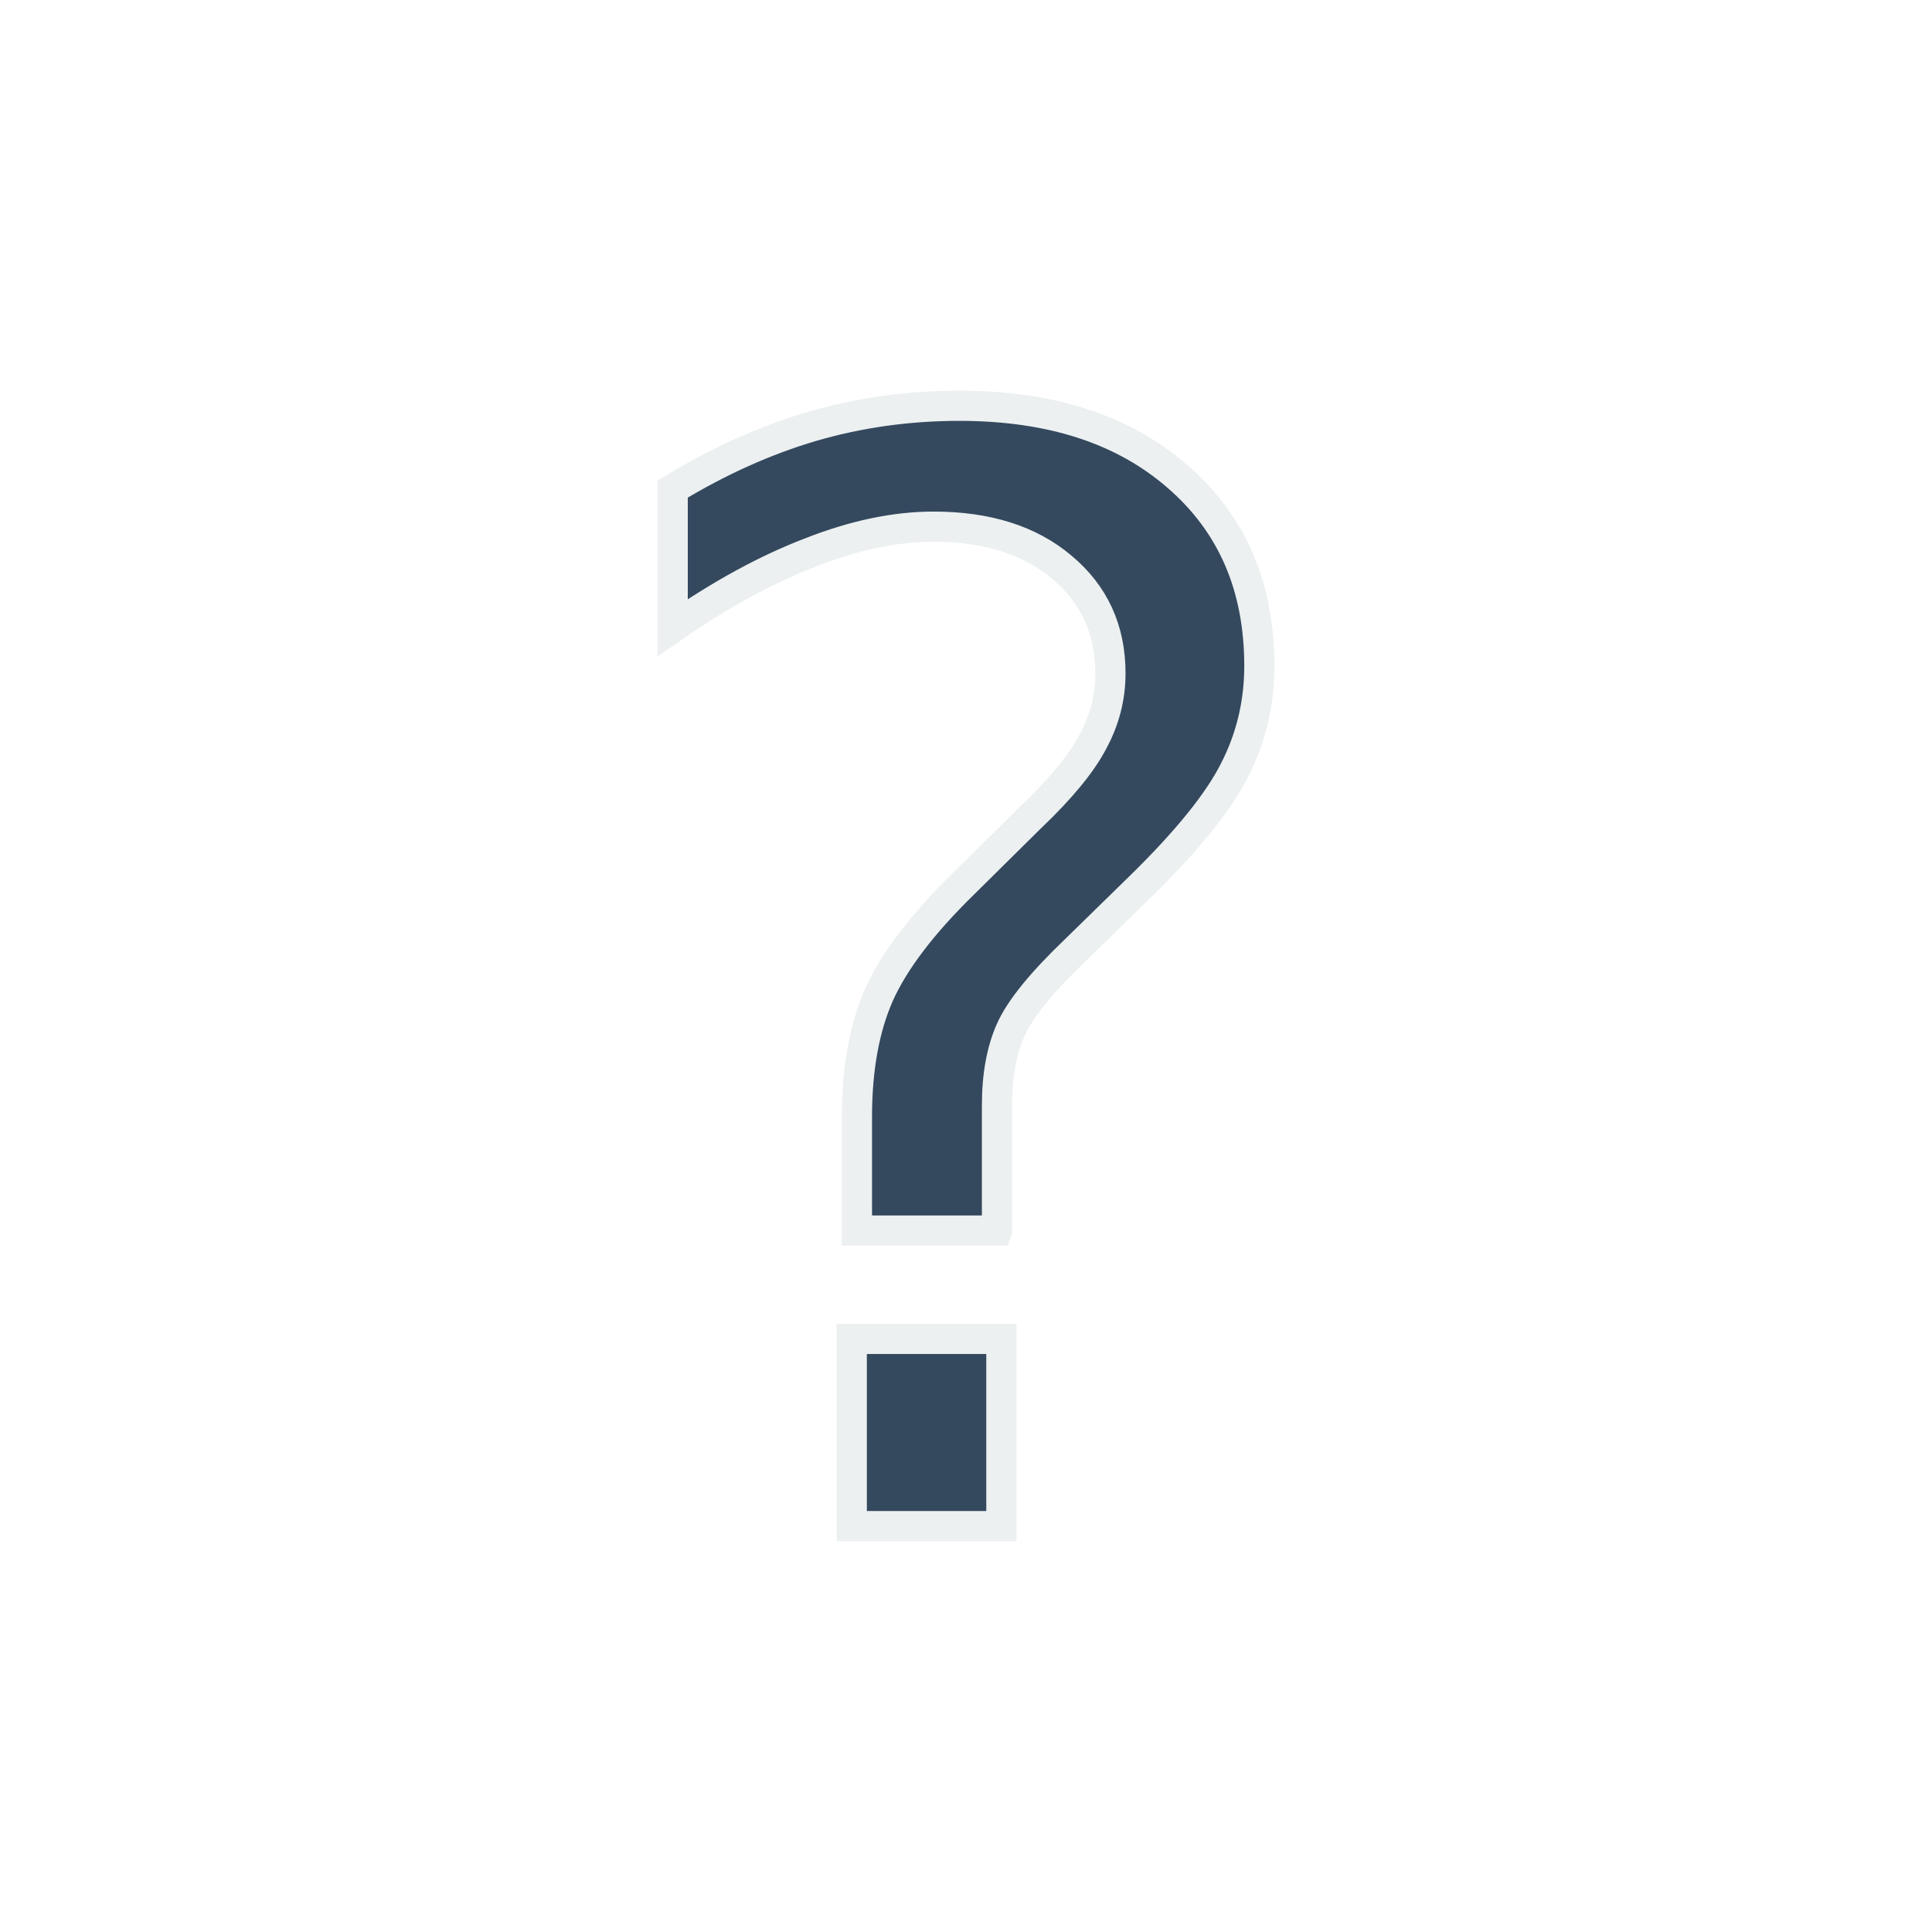
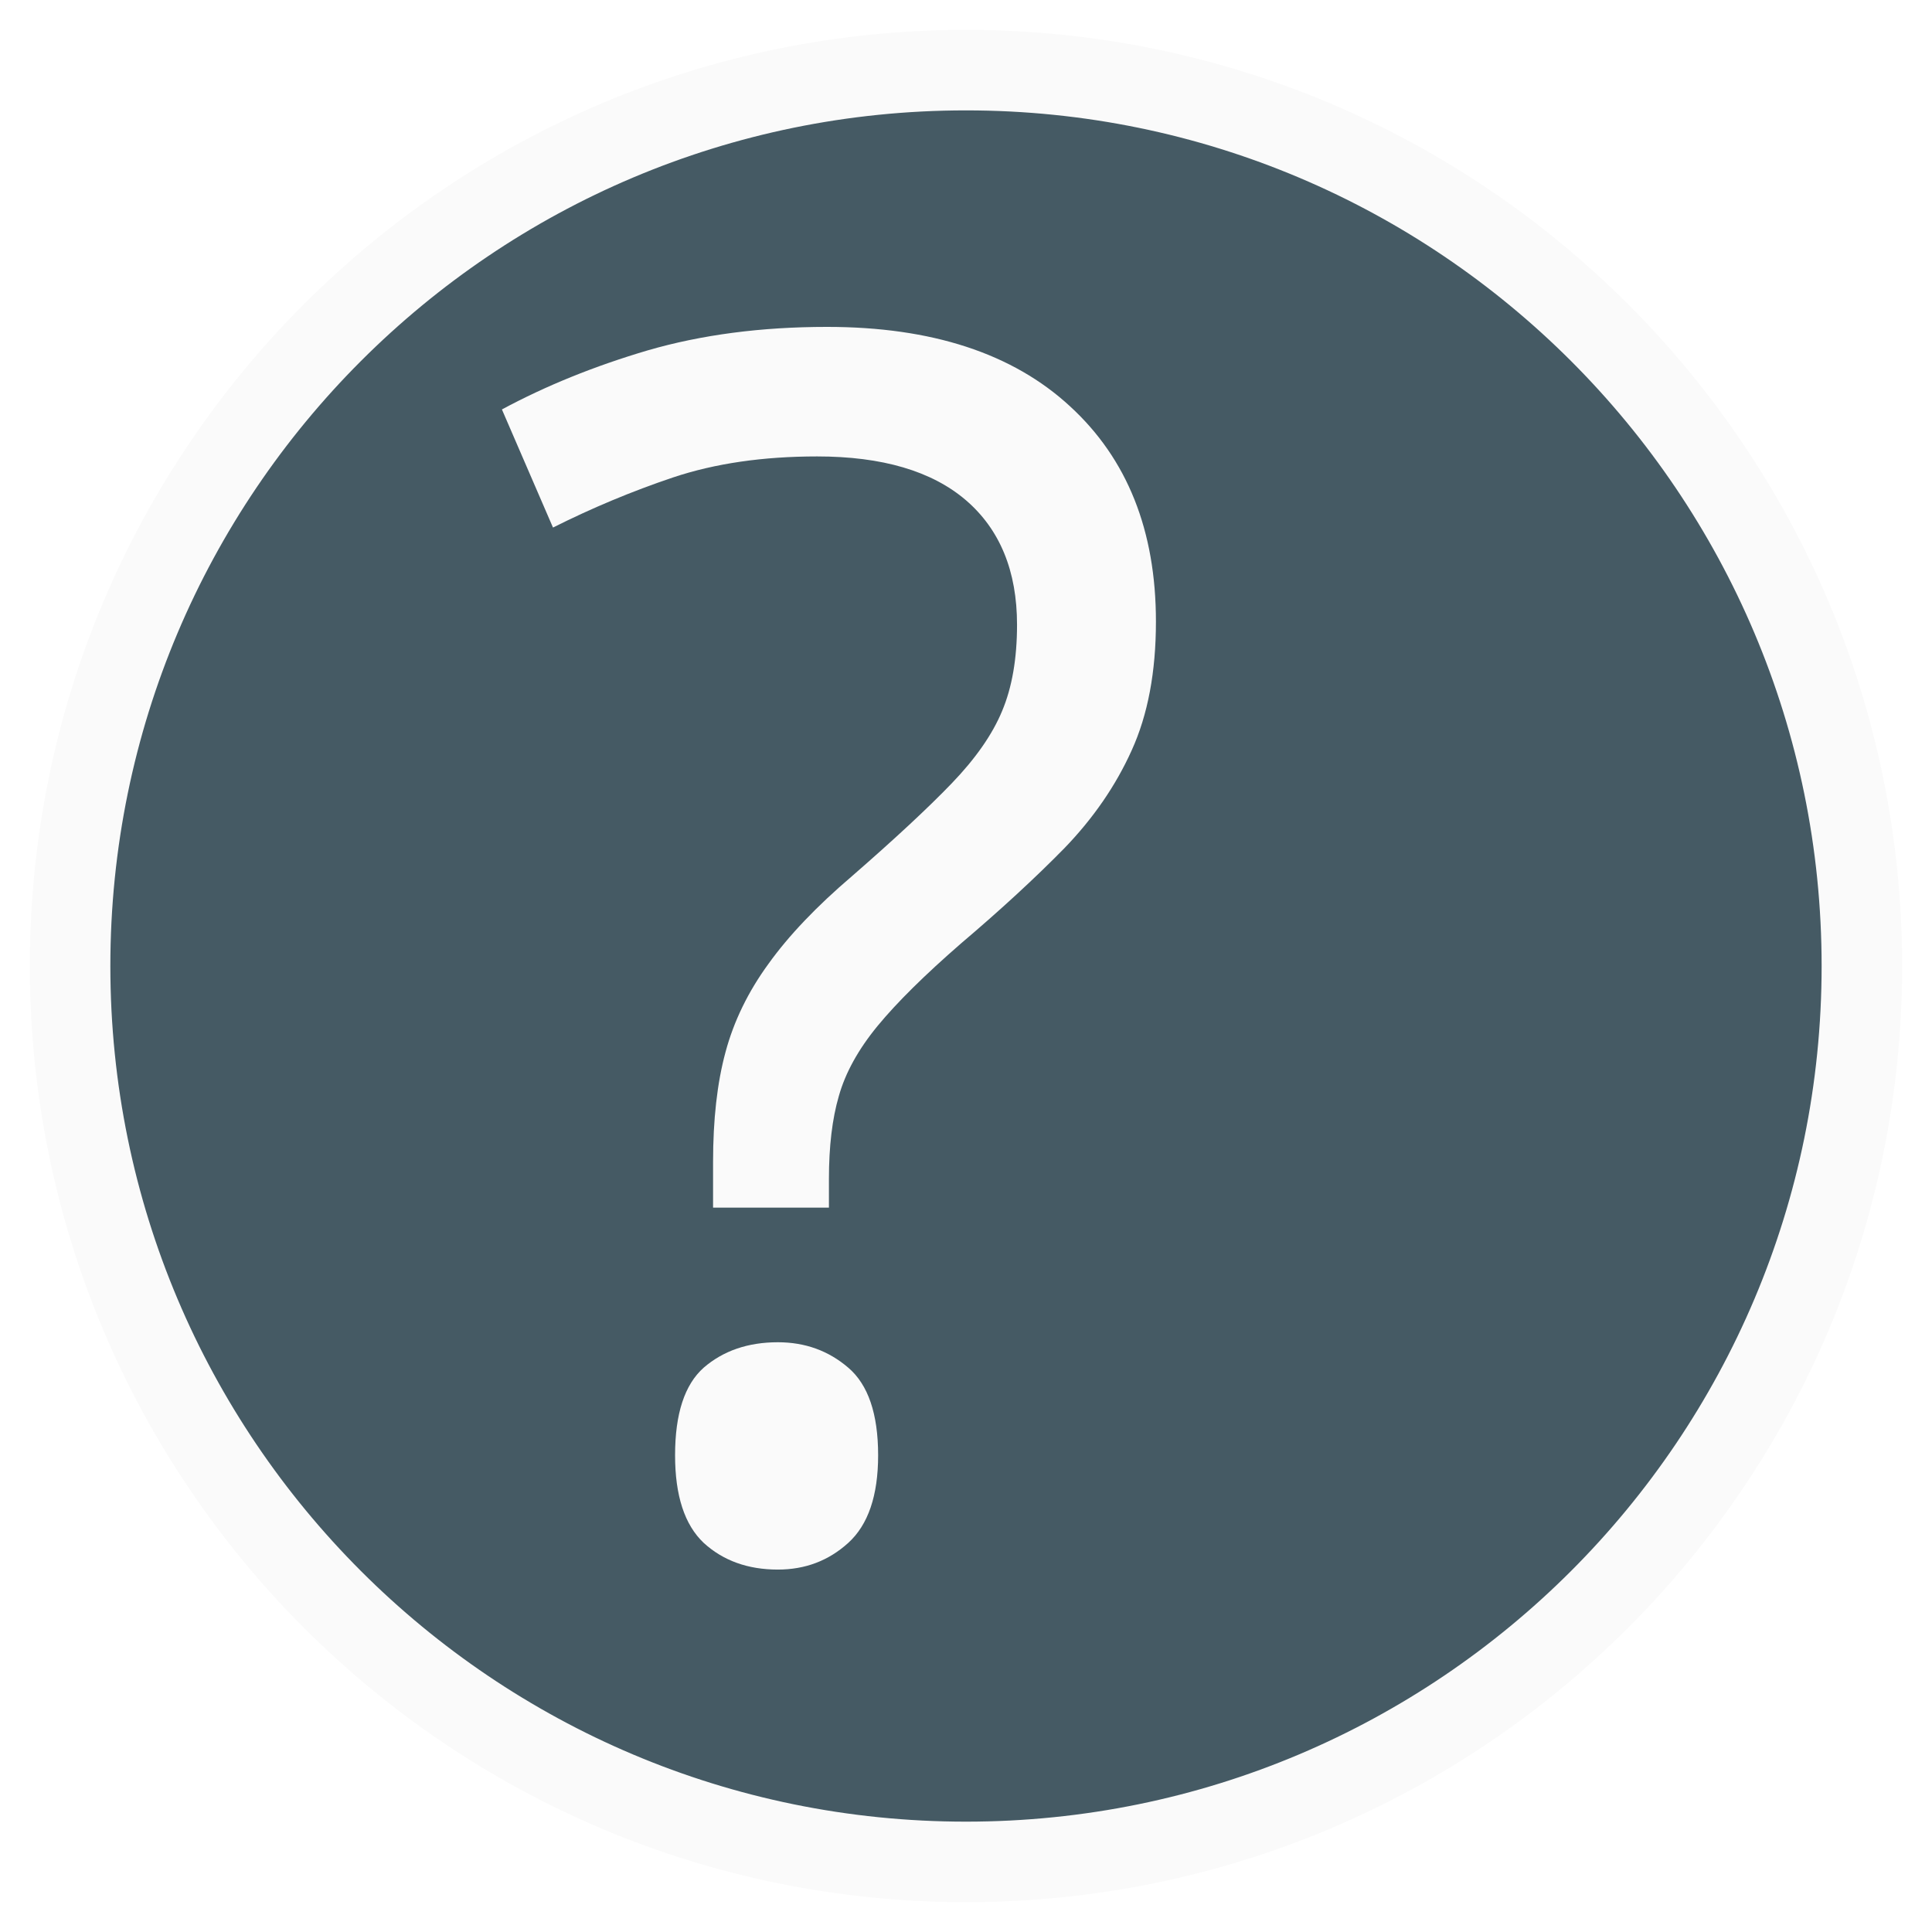
- <svg xmlns="http://www.w3.org/2000/svg" width="64" height="64" viewBox="0 0 64 64" id="svg2" version="1.1">
+ <svg xmlns="http://www.w3.org/2000/svg" version="1.1" id="svg2" viewBox="0 0 48 48" height="48" width="48">
  <defs id="defs4" />
-   <g transform="translate(-0.8232422,-1.542536)" style="font-style:normal;font-weight:normal;font-size:50px;line-height:125%;font-family:sans-serif;letter-spacing:0px;word-spacing:0px;fill:#34495e;fill-opacity:1;stroke:#ecf0f1;stroke-width:1px;stroke-linecap:butt;stroke-linejoin:miter;stroke-opacity:1" id="flowRoot3335">
-     <path d="m 33.849,42.307 -4.639,0 0,-3.76 q 0,-2.393 0.732,-4.053 0.757,-1.685 2.808,-3.687 l 2.197,-2.173 q 1.514,-1.44 2.075,-2.515 0.586,-1.074 0.586,-2.271 0,-2.173 -1.611,-3.516 -1.587,-1.343 -4.248,-1.343 -1.904,0 -4.077,0.854 -2.173,0.83 -4.565,2.49 l 0,-4.59 q 2.295,-1.392 4.614,-2.075 2.344,-0.684 4.883,-0.684 4.541,0 7.227,2.344 2.71,2.344 2.71,6.274 0,1.855 -0.83,3.467 -0.806,1.587 -3.101,3.833 l -2.148,2.1 q -1.685,1.611 -2.148,2.637 -0.464,1.025 -0.464,2.515 l 0,1.147 0,3.003 z m -4.81,3.589 4.956,0 0,6.201 -4.956,0 0,-6.201 z" style="font-style:normal;font-variant:normal;font-weight:normal;font-stretch:normal;font-size:50px;font-family:'DejaVu Sans Mono';-inkscape-font-specification:'DejaVu Sans Mono';text-align:center;text-anchor:middle;fill:#34495e;stroke:#ecf0f1" id="path3338" />
+   <g id="flowRoot3335" style="font-style:normal;font-weight:normal;font-size:50px;line-height:125%;font-family:sans-serif;letter-spacing:0px;word-spacing:0px;fill:#34495e;fill-opacity:1;stroke:#ecf0f1;stroke-width:1px;stroke-linecap:butt;stroke-linejoin:miter;stroke-opacity:1" transform="translate(-0.8232422,-17.54254)">
+     <circle r="22.258" cy="41.543" cx="24.823" id="path3334" style="fill:#455a64;stroke:#fafafa;stroke-width:2;stroke-miterlimit:4;stroke-dasharray:none" />
+     <text xml:space="preserve" style="font-style:normal;font-weight:normal;font-size:41.435px;line-height:125%;font-family:sans-serif;letter-spacing:0px;word-spacing:0px;fill:#fafafa;fill-opacity:1;stroke:none;stroke-width:1px;stroke-linecap:butt;stroke-linejoin:miter;stroke-opacity:1" x="12.923" y="55.419" id="text3336" transform="scale(0.9904104,1.009683)">
+       <tspan id="tspan3338" x="12.923" y="55.419" style="font-style:normal;font-variant:normal;font-weight:normal;font-stretch:normal;font-family:'Fira Code';-inkscape-font-specification:'Fira Code';fill:#fafafa">?</tspan>
+     </text>
  </g>
</svg>
